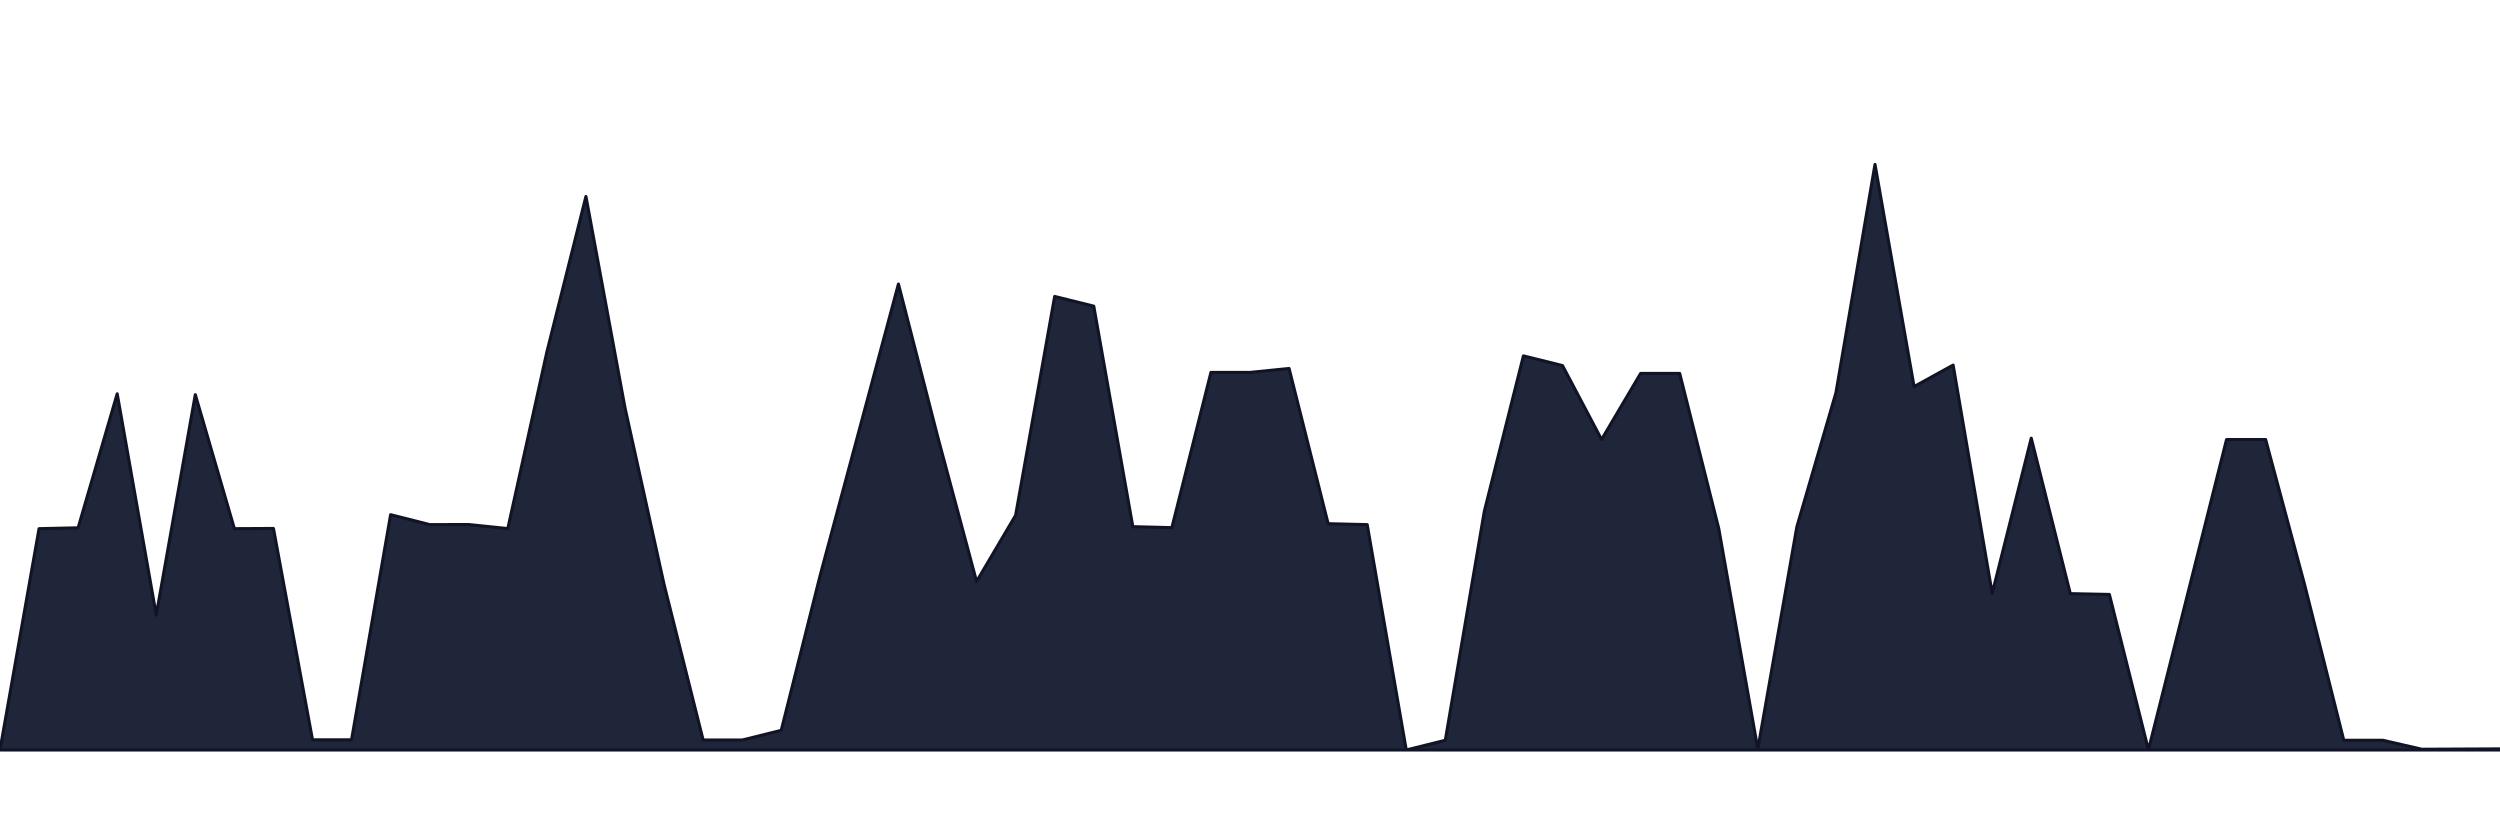
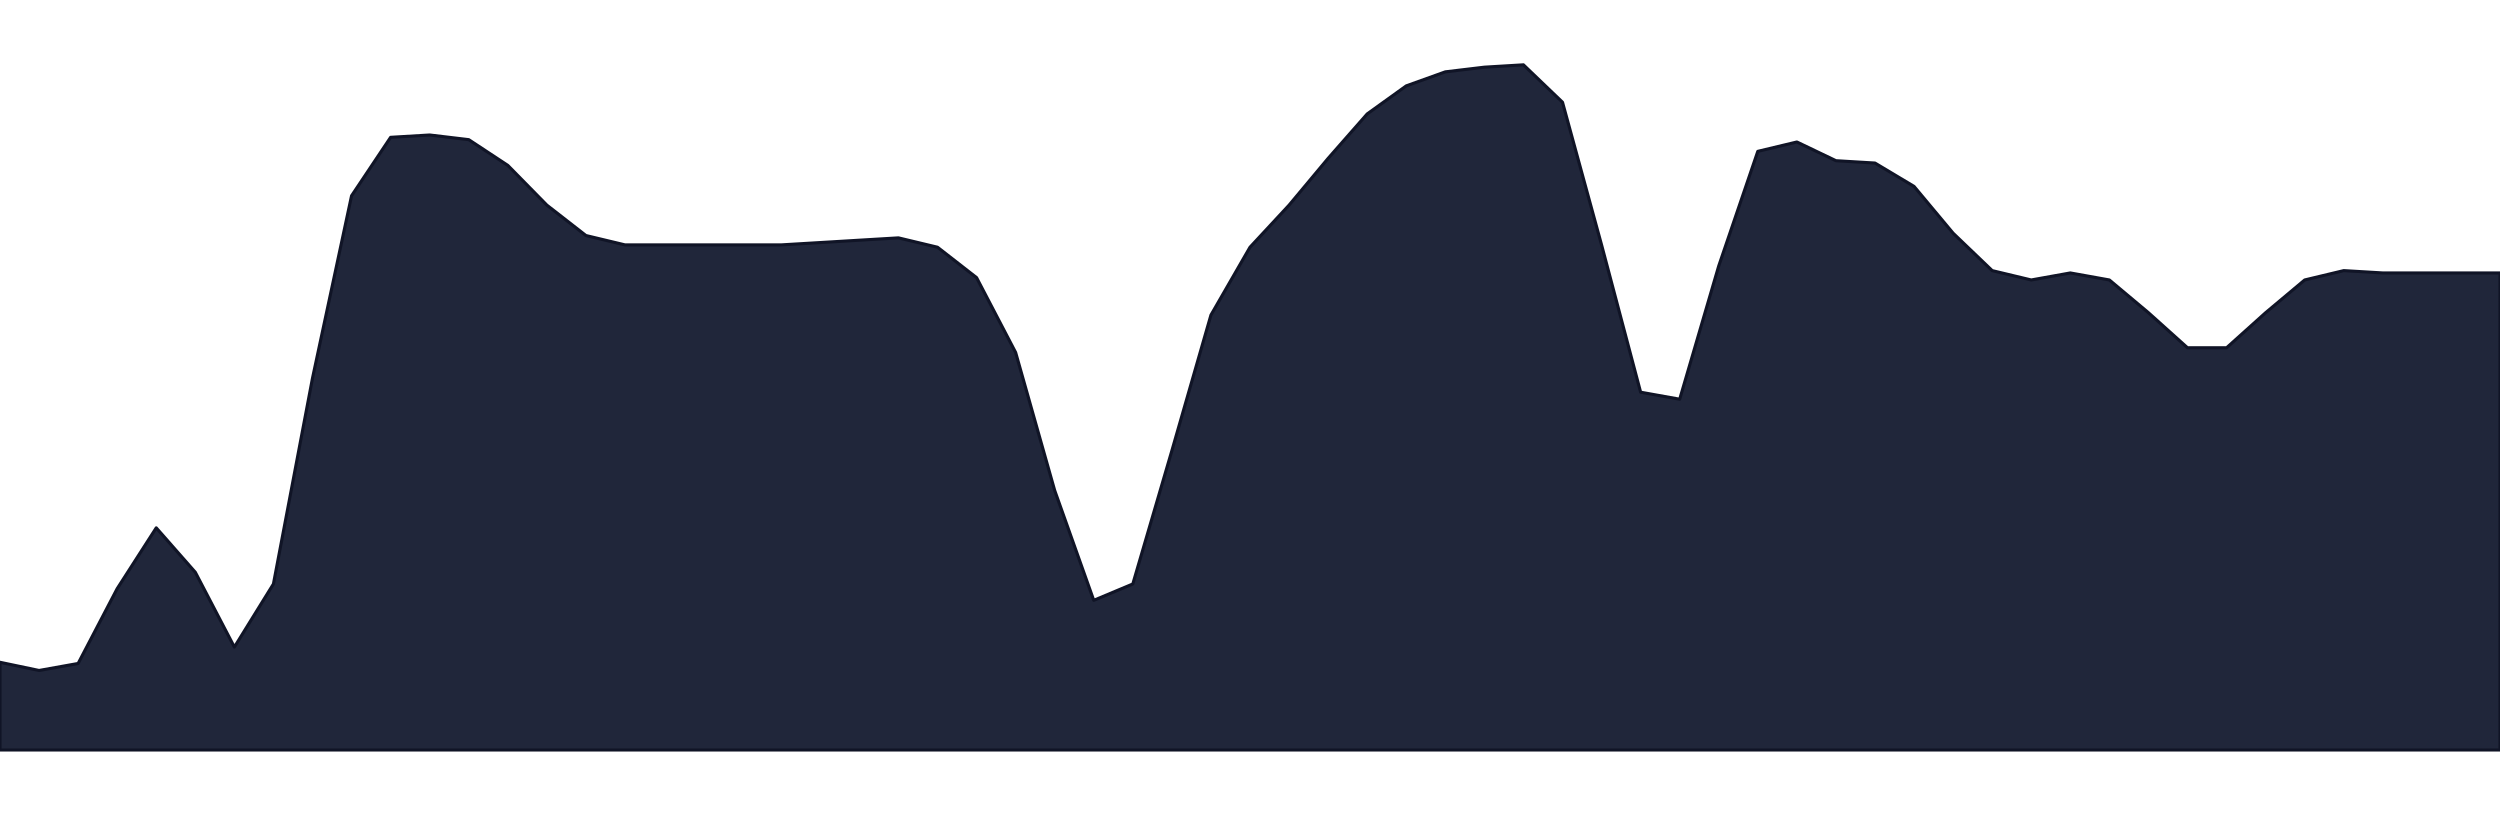
<svg xmlns="http://www.w3.org/2000/svg" viewBox="0 0 1200 400" role="img" aria-label="Silhouette of spk-18.6 from S">
-   <path d="M0 360 L0 360 L18.75 253.77 L37.5 253.36 L56.25 189.04 L75 295.27 L93.75 189.45 L112.5 253.77 L131.25 253.67 L150 355.12 L168.75 355.12 L187.5 247.06 L206.25 251.82 L225 251.79 L243.75 253.73 L262.5 168.96 L281.25 94.33 L300 195.78 L318.75 280.56 L337.5 355.22 L356.25 355.22 L375 350.57 L393.75 275.93 L412.5 206.19 L431.25 136.34 L450 209.28 L468.75 279.13 L487.5 247.35 L506.25 142.3 L525 146.97 L543.75 252.81 L562.5 253.28 L581.25 178.77 L600 178.77 L618.75 176.88 L637.5 251.39 L656.25 251.83 L675 360 L693.75 355.34 L712.5 245.34 L731.25 170.83 L750 175.49 L768.75 210.98 L787.5 179.26 L806.25 179.26 L825 253.75 L843.75 359.6 L862.5 252.86 L881.25 188.55 L900 78.94 L918.75 185.57 L937.5 175.26 L956.25 284.88 L975 210.35 L993.75 284.96 L1012.5 285.34 L1031.25 359.97 L1050 285.49 L1068.75 210.98 L1087.5 210.98 L1106.25 280.82 L1125 355.33 L1143.75 355.33 L1162.5 359.65 L1200 359.47 L1200 360 L1200 360 L0 360 Z" fill="#20263a" fill-opacity="1" stroke="#101426" stroke-width="1.5" stroke-linejoin="round" />
+   <path d="M0 360 L0 317.9 L18.75 321.83 L37.5 318.47 L56.25 282.55 L75 253.37 L93.75 274.69 L112.5 310.61 L131.25 280.3 L150 181.53 L168.75 93.98 L187.5 65.92 L206.25 64.8 L225 67.04 L243.75 79.39 L262.5 98.47 L281.25 113.06 L300 117.55 L318.75 117.55 L337.5 117.55 L356.25 117.55 L375 117.55 L393.75 116.43 L412.5 115.3 L431.25 114.18 L450 118.67 L468.75 133.26 L487.5 169.18 L506.25 235.41 L525 288.16 L543.75 280.31 L562.5 216.33 L581.25 151.23 L600 118.67 L618.75 98.47 L637.5 76.02 L656.25 54.69 L675 41.22 L693.75 34.49 L712.5 32.25 L731.25 31.12 L750 49.08 L768.75 117.55 L787.5 188.26 L806.25 191.63 L825 127.65 L843.75 72.65 L862.5 68.16 L881.25 77.14 L900 78.27 L918.75 89.49 L937.5 111.94 L956.25 129.9 L975 134.39 L993.75 131.02 L1012.5 134.39 L1031.25 150.1 L1050 166.94 L1068.75 166.94 L1087.5 150.1 L1106.25 134.39 L1125 129.9 L1143.75 131.02 L1162.5 131.02 L1200 131.02 L1200 360 L1200 360 L0 360 Z" fill="#20263a" fill-opacity="1" stroke="#101426" stroke-width="1.5" stroke-linejoin="round" />
</svg>
